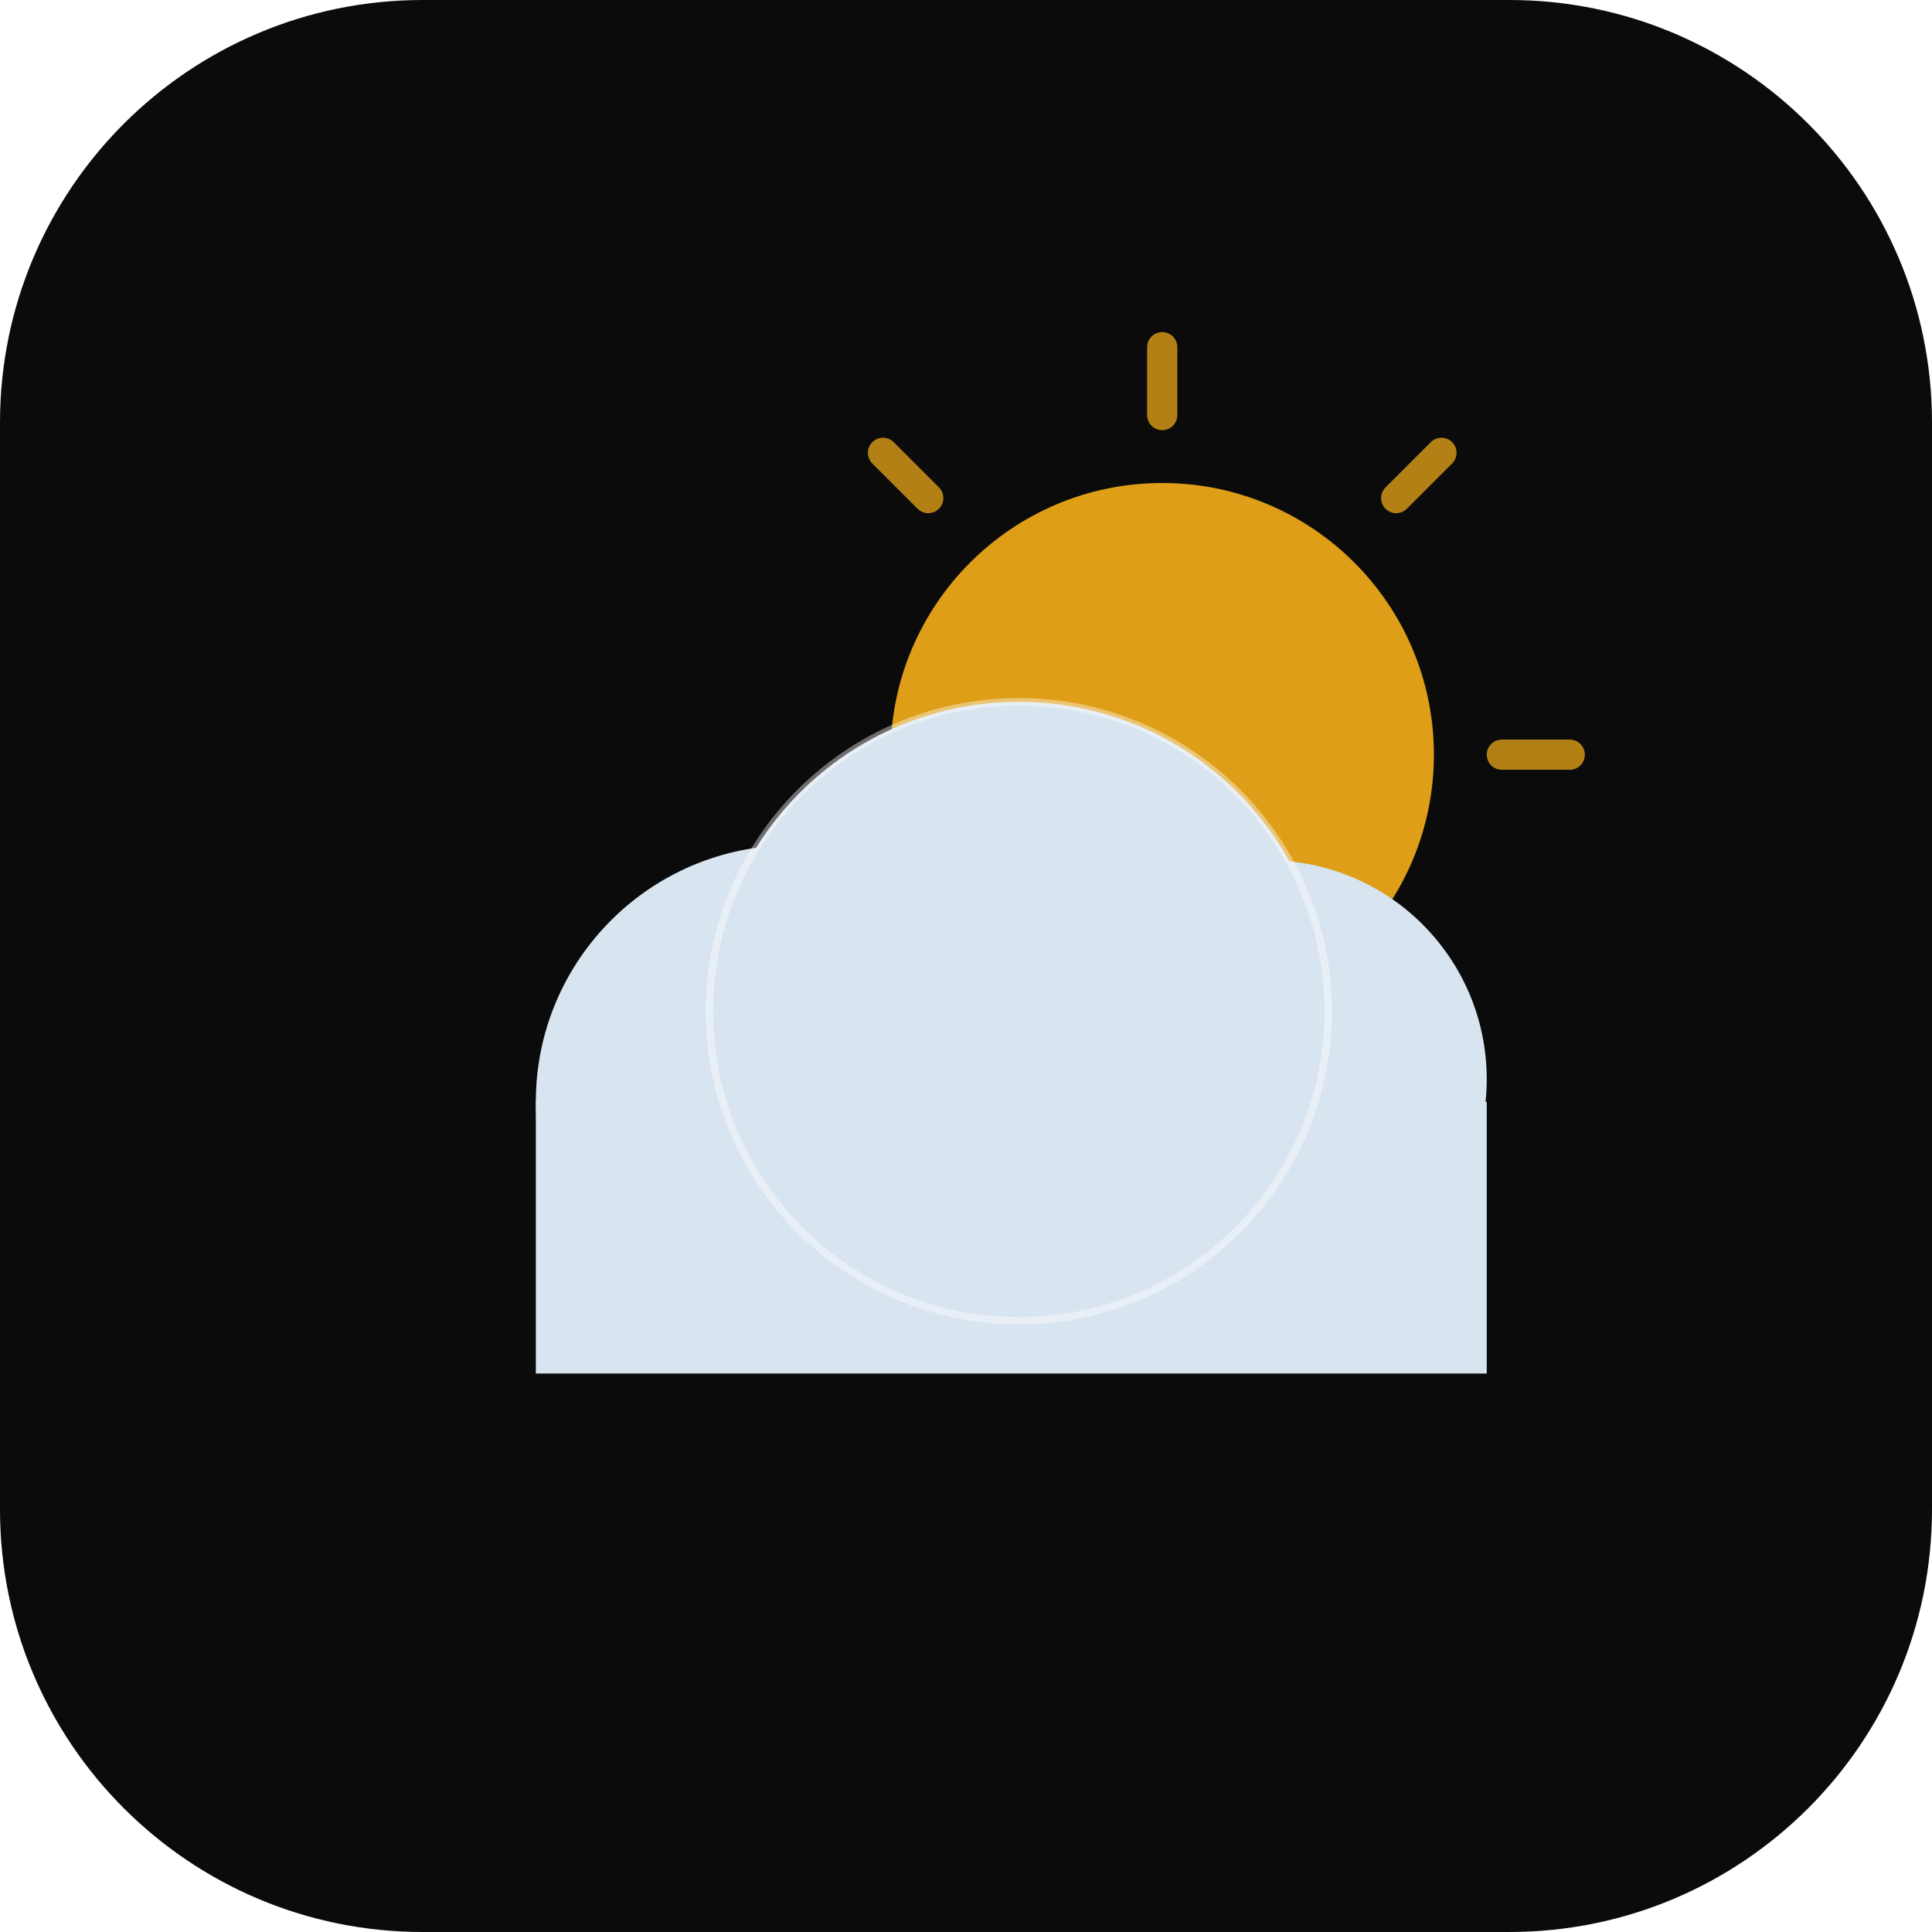
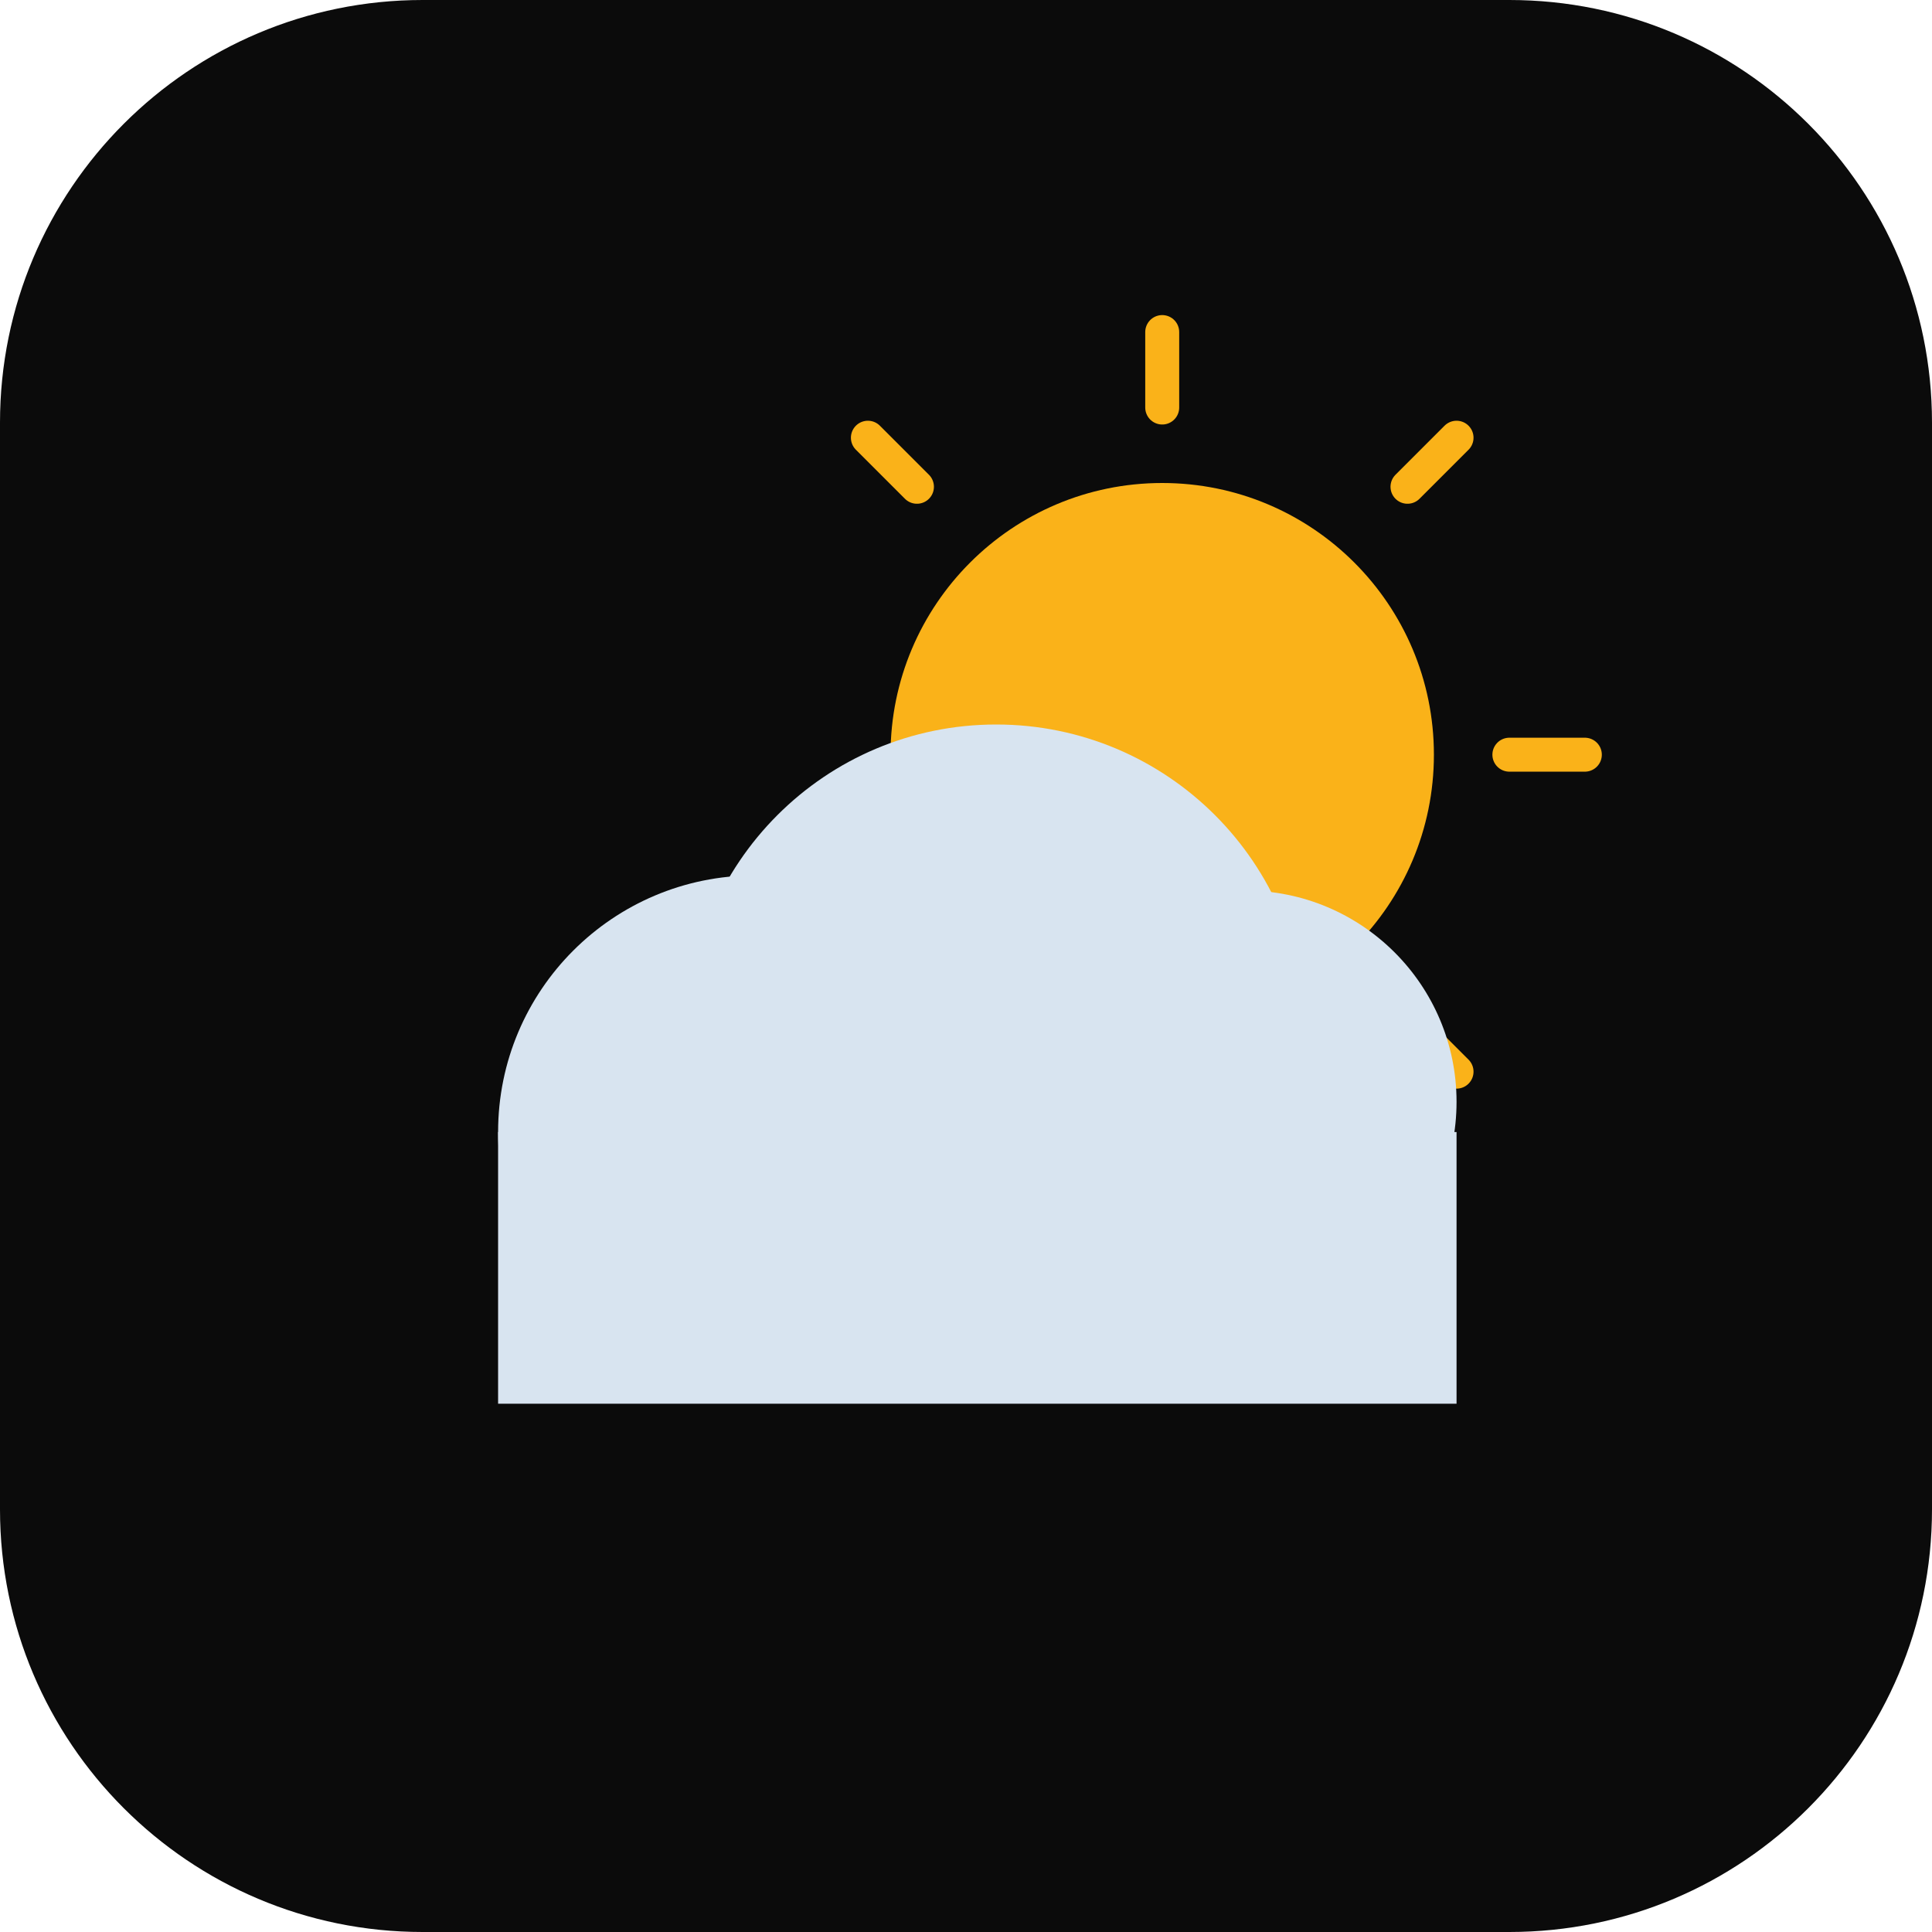
<svg xmlns="http://www.w3.org/2000/svg" viewBox="0 0 512 512">
  <rect width="512" height="512" rx="112" fill="#0b0b0b" />
-   <circle cx="308" cy="200" r="72" fill="#fab219" opacity=".88" />
-   <line x1="308" y1="110" x2="308" y2="92" stroke="#fab219" stroke-width="8" stroke-linecap="round" opacity=".7" />
-   <line x1="370" y1="132" x2="382" y2="120" stroke="#fab219" stroke-width="8" stroke-linecap="round" opacity=".7" />
-   <line x1="398" y1="200" x2="416" y2="200" stroke="#fab219" stroke-width="8" stroke-linecap="round" opacity=".7" />
-   <line x1="370" y1="268" x2="382" y2="280" stroke="#fab219" stroke-width="8" stroke-linecap="round" opacity=".7" />
-   <line x1="246" y1="132" x2="234" y2="120" stroke="#fab219" stroke-width="8" stroke-linecap="round" opacity=".7" />
-   <circle cx="210" cy="292" r="68" fill="#d8e4f0" />
-   <circle cx="270" cy="268" r="82" fill="#d8e4f0" />
-   <circle cx="336" cy="286" r="58" fill="#d8e4f0" />
-   <rect x="142" y="292" width="252" height="72" fill="#d8e4f0" />
-   <circle cx="270" cy="268" r="82" fill="none" stroke="rgba(255,255,255,.4)" stroke-width="2" />
+   <circle cx="308" cy="200" r="72" fill="#fab219" />
+   <line x1="308" y1="108" x2="308" y2="88" stroke="#fab219" stroke-width="9" stroke-linecap="round" />
+   <line x1="373" y1="129" x2="386" y2="116" stroke="#fab219" stroke-width="9" stroke-linecap="round" />
+   <line x1="400" y1="200" x2="420" y2="200" stroke="#fab219" stroke-width="9" stroke-linecap="round" />
+   <line x1="373" y1="271" x2="386" y2="284" stroke="#fab219" stroke-width="9" stroke-linecap="round" />
+   <line x1="243" y1="129" x2="230" y2="116" stroke="#fab219" stroke-width="9" stroke-linecap="round" />
+   <circle cx="200" cy="300" r="68" fill="#d8e4f0" />
+   <circle cx="264" cy="274" r="82" fill="#d8e4f0" />
+   <circle cx="330" cy="292" r="56" fill="#d8e4f0" />
+   <rect x="132" y="300" width="254" height="72" fill="#d8e4f0" />
</svg>
